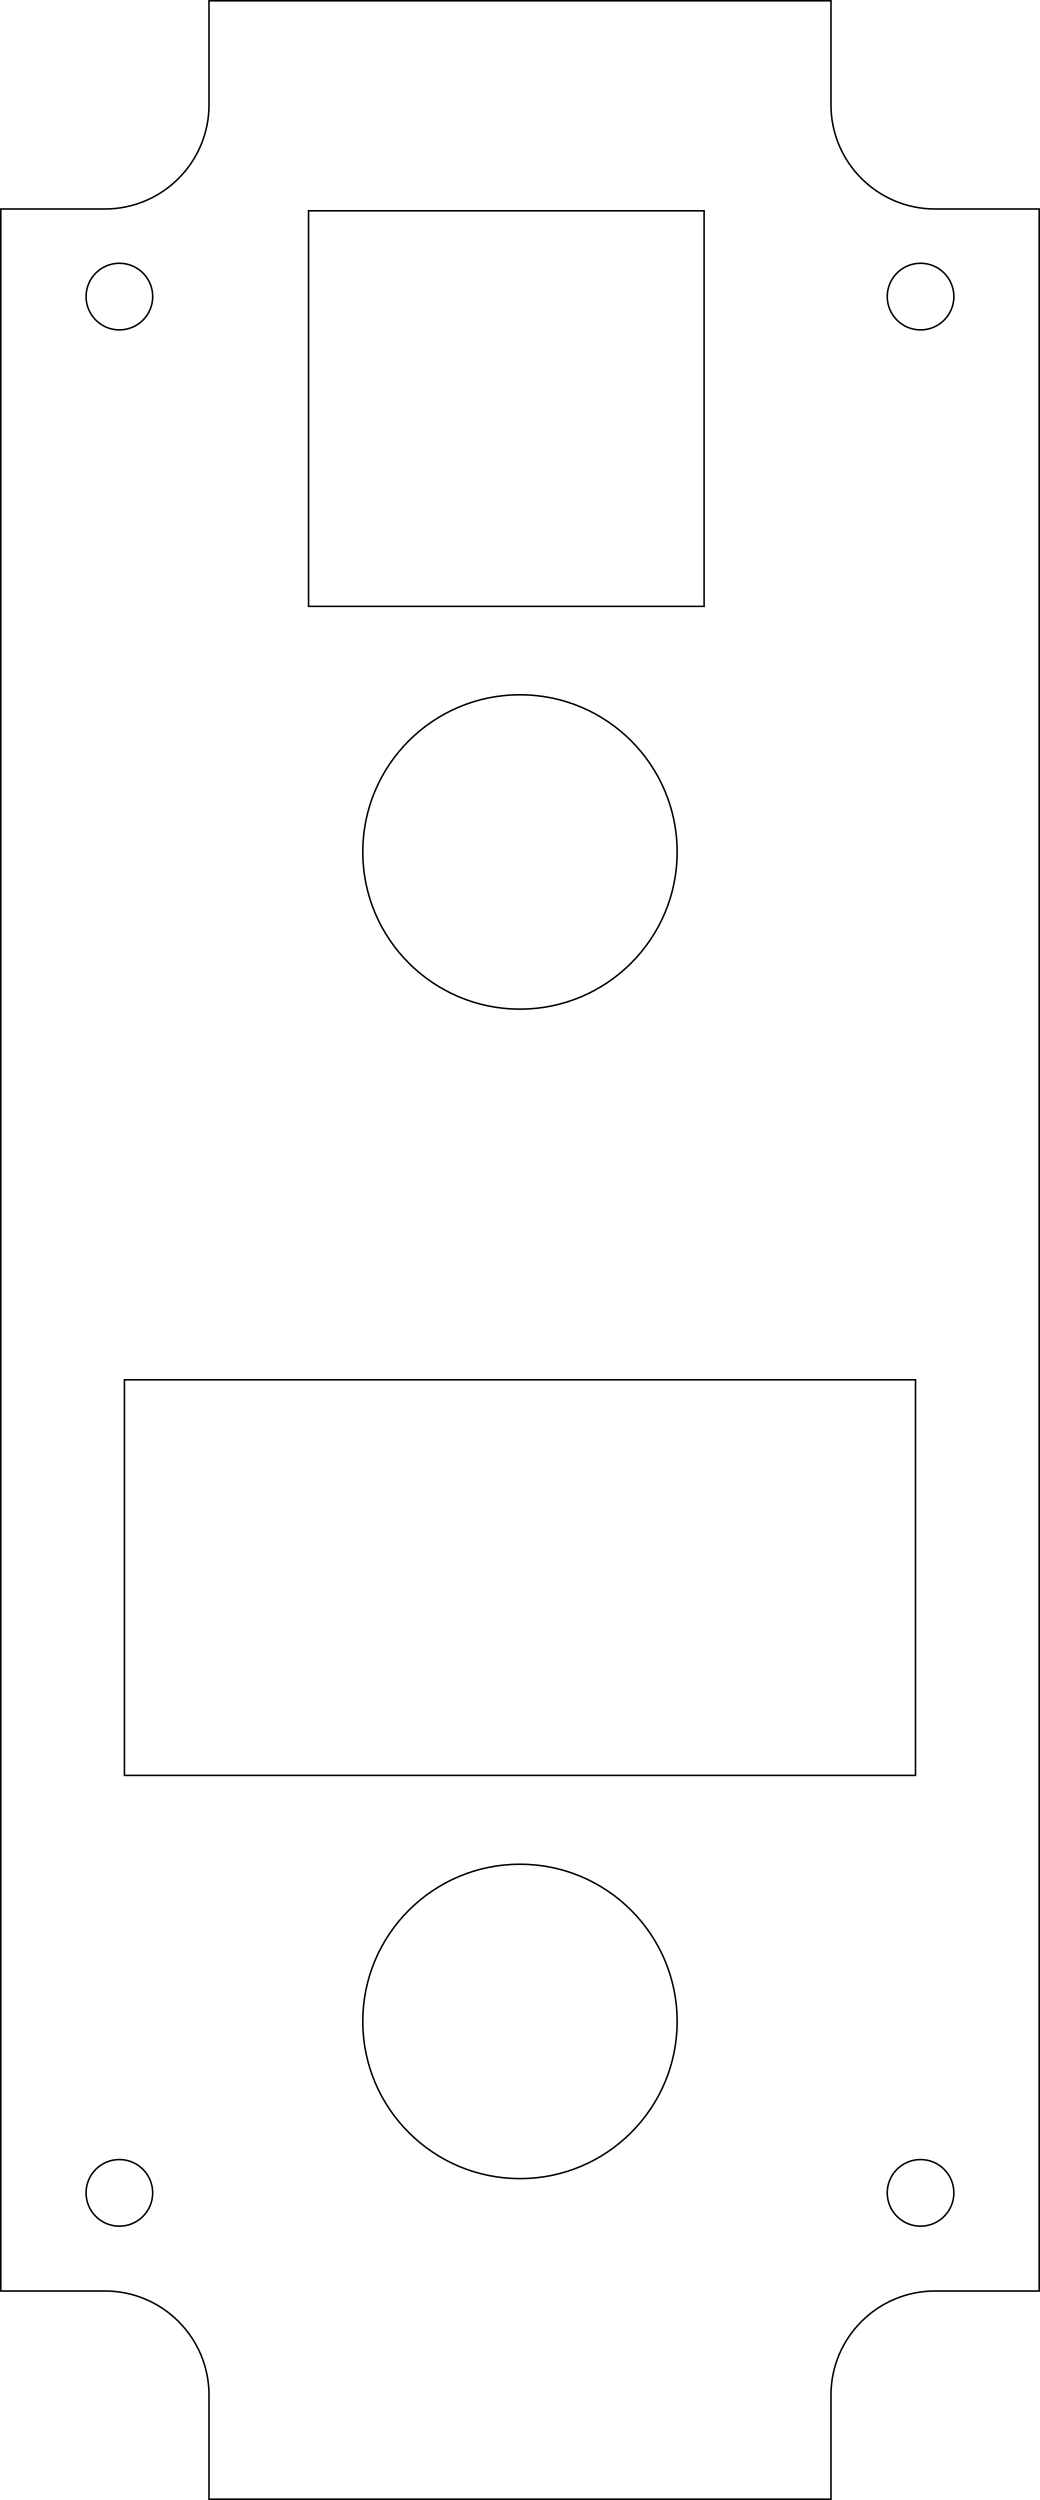
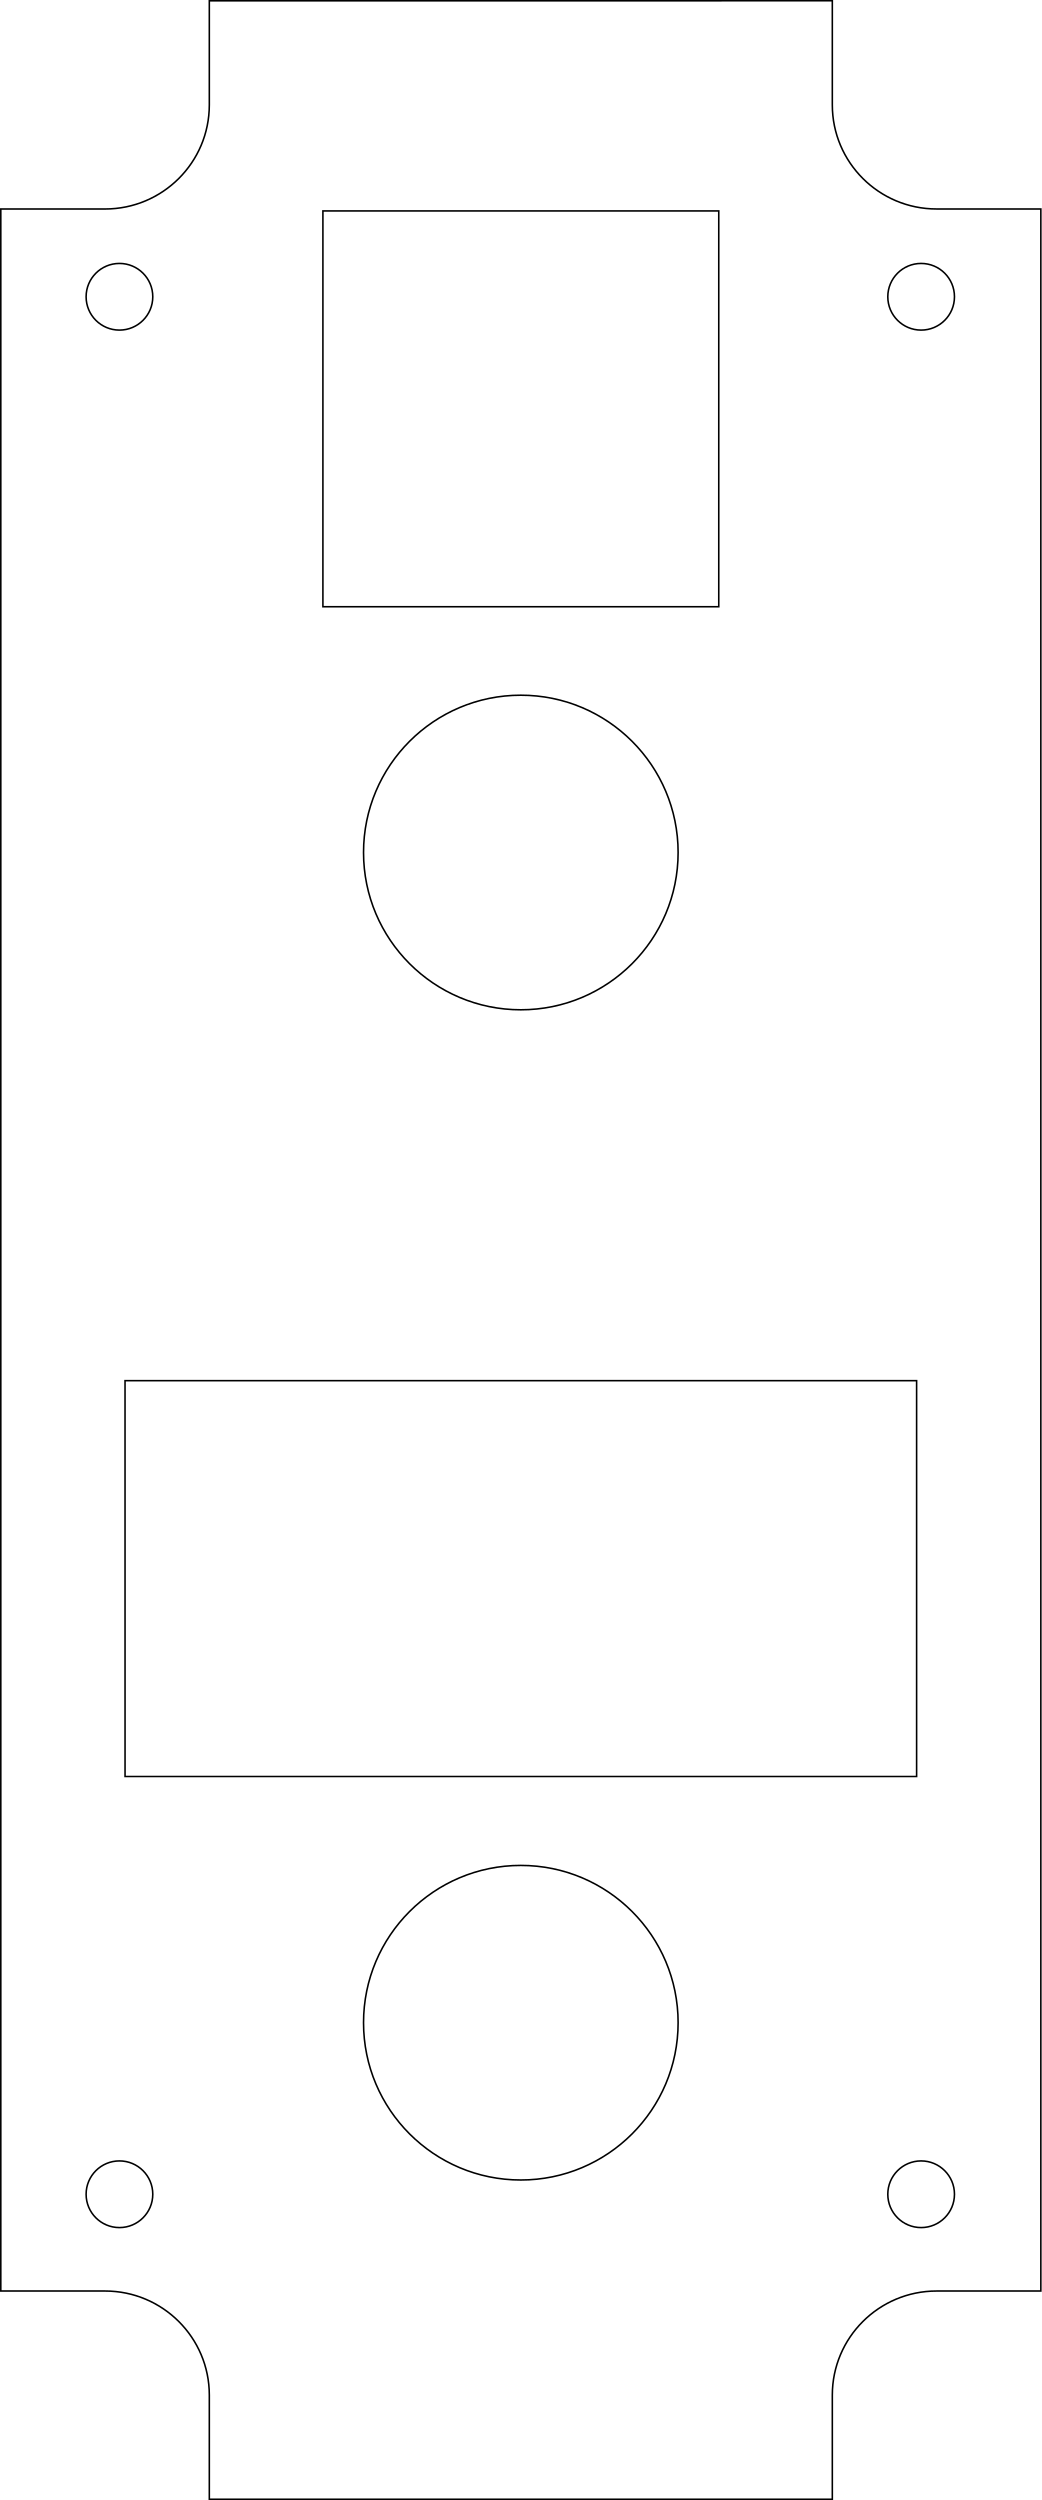
- <svg xmlns="http://www.w3.org/2000/svg" width="49.949mm" height="120.076mm" viewBox="0 0 49.949 120.076" version="1.1" id="svg42615">
-   <defs id="defs42612" />
-   <g id="layer1" transform="translate(-76.53161,-88.46205)">
-     <path id="rect3678" style="display:inline;fill:none;fill-opacity:1;stroke:#000000;stroke-width:0.076;stroke-linecap:round;stroke-miterlimit:4;stroke-dasharray:none" d="m 86.57,88.5 v 5 c -1.68e-4,2.761 -2.239,5 -5,5 H 76.57 V 198.5 h 5 c 2.761,-1.2e-4 5,2.238 5,5 v 5 h 29.874 v -5 c 1.7e-4,-2.761 2.239,-5 5,-5 h 5 V 98.5 h -5 c -2.761,1.17e-4 -5,-2.238 -5,-5 v -5 z m 4.781,10.086 H 110.35 V 117.586 H 91.351 Z m -9.085,2.521 a 1.6,1.6 0 0 1 1.6,1.6 1.6,1.6 0 0 1 -1.6,1.6 1.6,1.6 0 0 1 -1.6,-1.6 1.6,1.6 0 0 1 1.6,-1.6 z m 38.481,0 a 1.6,1.6 0 0 1 1.6,1.6 1.6,1.6 0 0 1 -1.6,1.6 1.6,1.6 0 0 1 -1.6,-1.6 1.6,1.6 0 0 1 1.6,-1.6 z m -19.241,20.725 a 7.55,7.55 0 0 1 7.55,7.55 7.55,7.55 0 0 1 -7.55,7.55 7.55,7.55 0 0 1 -7.55,-7.55 7.55,7.55 0 0 1 7.55,-7.55 z m -18.998,32.902 h 37.996 v 19 H 82.508 Z m 18.998,23.268 a 7.55,7.55 0 0 1 7.55,7.55 7.55,7.55 0 0 1 -7.55,7.55 7.55,7.55 0 0 1 -7.55,-7.55 7.55,7.55 0 0 1 7.55,-7.55 z m -19.241,14.184 a 1.6,1.6 0 0 1 1.6,1.6 1.6,1.6 0 0 1 -1.6,1.6 1.6,1.6 0 0 1 -1.6,-1.6 1.6,1.6 0 0 1 1.6,-1.6 z m 38.481,0 a 1.6,1.6 0 0 1 1.6,1.6 1.6,1.6 0 0 1 -1.6,1.6 1.6,1.6 0 0 1 -1.6,-1.6 1.6,1.6 0 0 1 1.6,-1.6 z" />
+ <svg xmlns="http://www.w3.org/2000/svg" width="50mm" height="120mm" viewBox="0 0 50 120" version="1.1" id="svg100869">
+   <defs id="defs100866" />
+   <g id="layer1" transform="translate(-76.50655,-88.50002)">
+     <path id="rect3678" style="display:inline;fill:none;fill-opacity:1;stroke:#000000;stroke-width:0.076;stroke-linecap:round;stroke-miterlimit:4;stroke-dasharray:none" d="m 86.554,88.538 v 4.997 c -1.69e-4,2.76 -2.241,4.997 -5.005,4.997 h -5.004 v 99.937 h 5.004 c 2.764,-1.2e-4 5.005,2.237 5.005,4.997 v 4.997 h 29.904 v -4.997 c 1.7e-4,-2.76 2.241,-4.997 5.005,-4.997 h 5.004 V 98.531 h -5.004 c -2.764,1.2e-4 -5.005,-2.237 -5.005,-4.997 v -4.997 z m 5.452,10.086 H 111.007 V 117.624 H 92.006 Z M 82.24,101.145 c 0.884,-2.3e-4 1.6,0.716 1.6,1.6 -5.5e-5,0.884 -0.717,1.6 -1.6,1.6 -0.884,-5e-5 -1.6,-0.716 -1.6,-1.6 5e-5,-0.884 0.716,-1.6 1.6,-1.6 z m 38.481,0 c 0.884,5e-5 1.6,0.716 1.6,1.6 -6e-5,0.884 -0.716,1.6 -1.6,1.6 -0.884,-5e-5 -1.6,-0.716 -1.6,-1.6 5e-5,-0.884 0.716,-1.6 1.6,-1.6 z m -19.215,20.725 a 7.55,7.55 0 0 1 7.55,7.55 7.55,7.55 0 0 1 -7.55,7.55 7.55,7.55 0 0 1 -7.55,-7.55 7.55,7.55 0 0 1 7.55,-7.55 z m -18.998,32.902 h 37.996 v 19 H 82.509 Z m 18.998,23.268 a 7.55,7.55 0 0 1 7.55,7.55 7.55,7.55 0 0 1 -7.55,7.55 7.55,7.55 0 0 1 -7.55,-7.55 7.55,7.55 0 0 1 7.55,-7.55 z M 82.24,192.224 c 0.884,-2.3e-4 1.6,0.716 1.6,1.6 -5.5e-5,0.884 -0.717,1.6 -1.6,1.6 -0.884,-5e-5 -1.6,-0.716 -1.6,-1.6 5.5e-5,-0.884 0.716,-1.6 1.6,-1.6 z m 38.481,0 c 0.884,5e-5 1.6,0.716 1.6,1.6 -6e-5,0.884 -0.716,1.6 -1.6,1.6 -0.884,-5e-5 -1.6,-0.716 -1.6,-1.6 6e-5,-0.884 0.716,-1.6 1.6,-1.6 z" />
  </g>
</svg>
